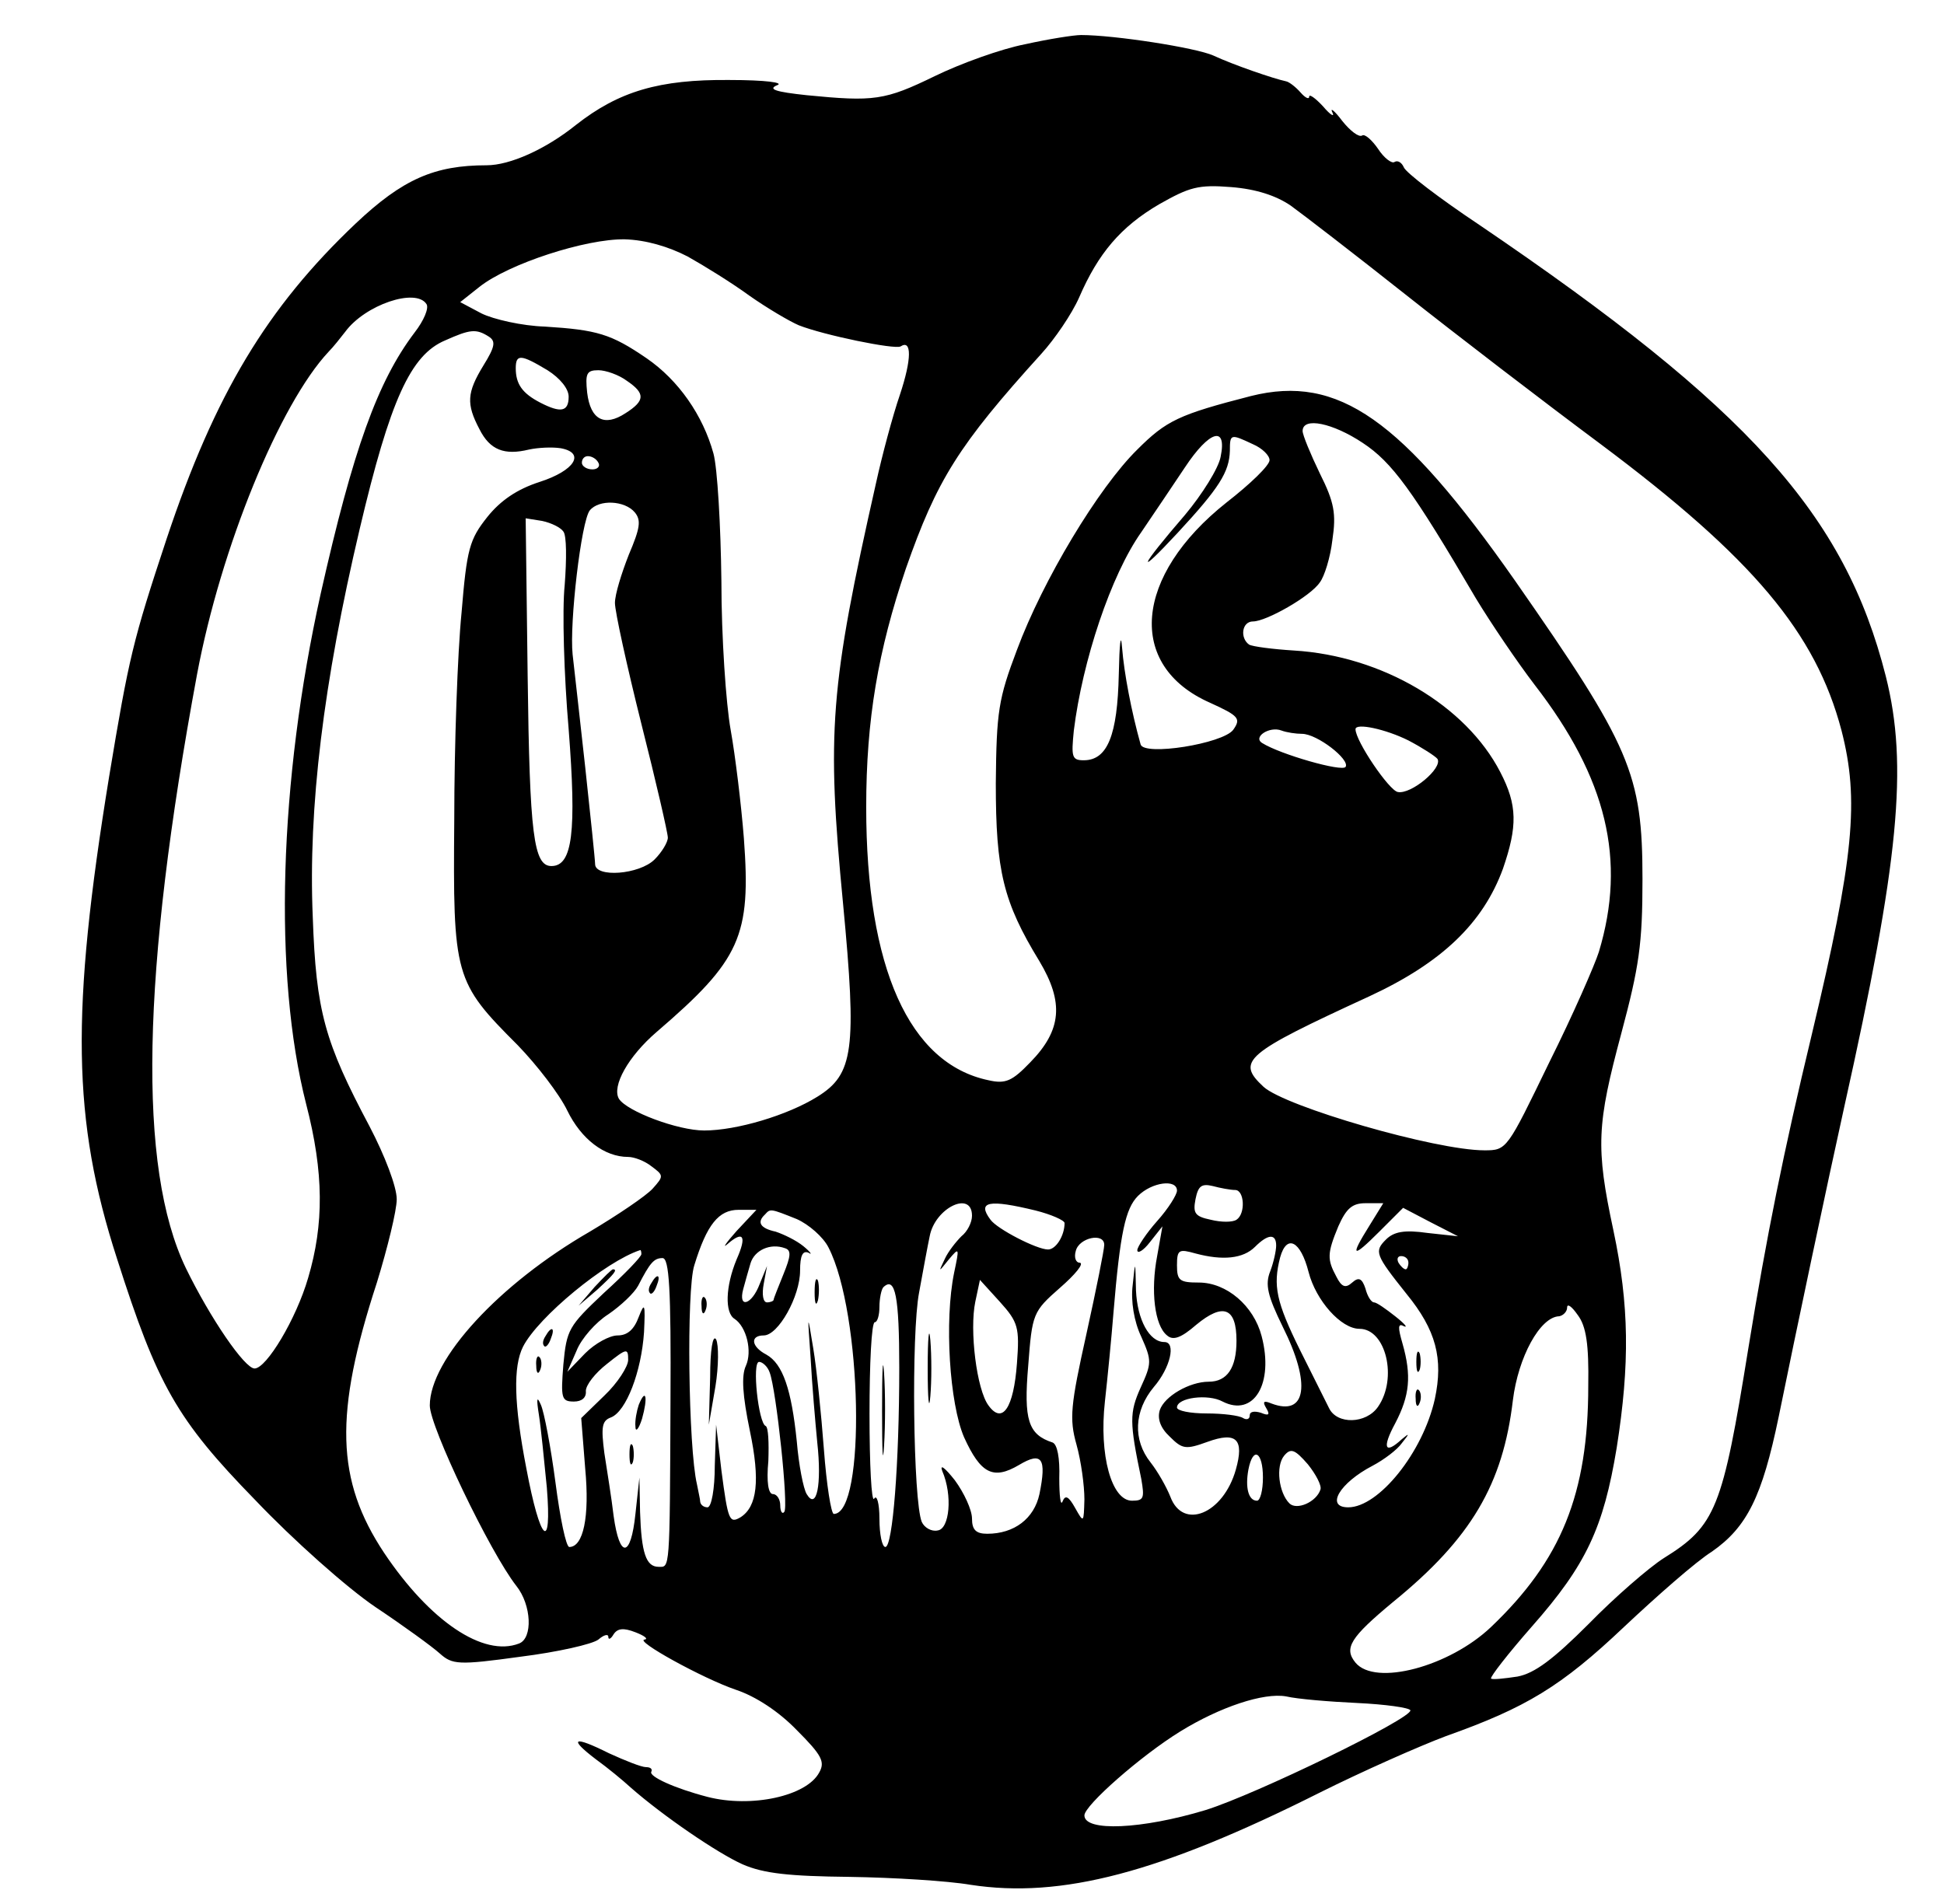
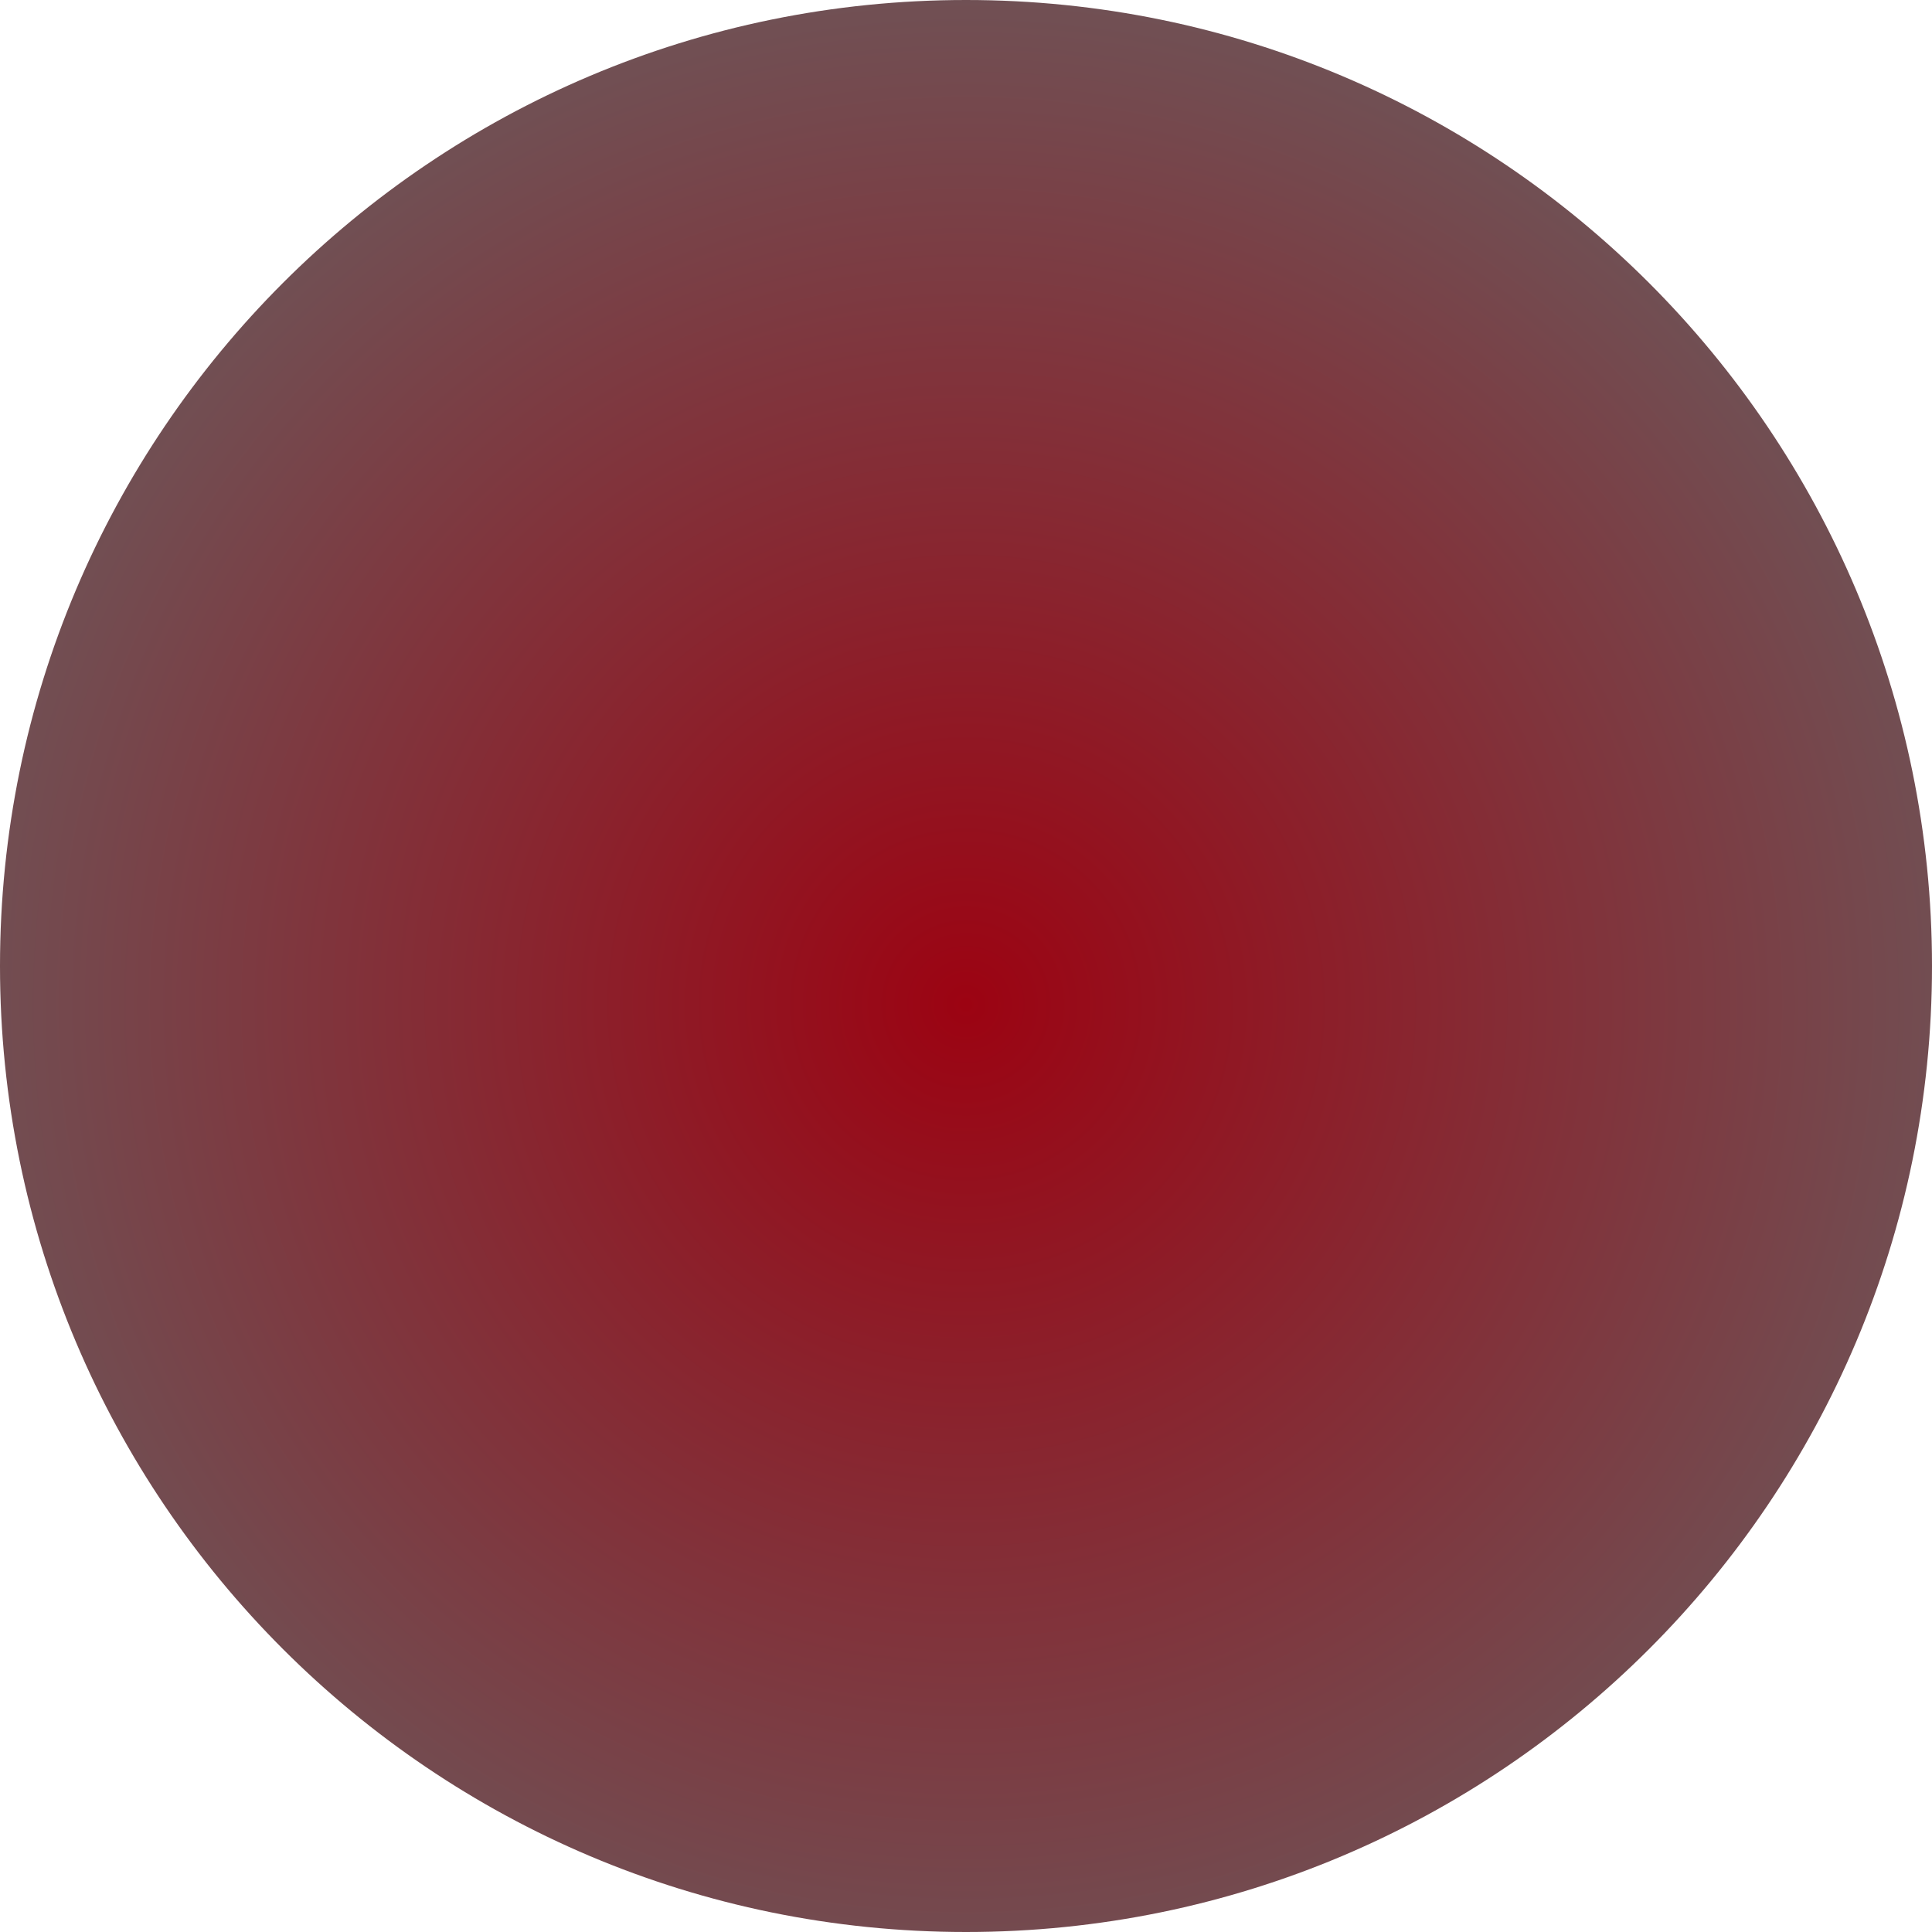
- <svg xmlns="http://www.w3.org/2000/svg" version="1.0" width="294pt" height="288pt" viewBox="0 0 294 288" preserveAspectRatio="xMidYMid meet">
-   <g transform="translate(0,288) scale(0.1,-0.1)" fill="#000000" stroke="none">
-     <path d="M1550 2813 c-36 -7 -97 -29 -136 -48 -76 -37 -92 -39 -194 -29 -47 5 -59 9 -45 15 12 4 -17 8 -72 8 -106 1 -167 -17 -232 -68 -46 -37 -100 -61 -135 -61 -79 0 -127 -21 -198 -88 -134 -127 -213 -258 -286 -477 -51 -154 -57 -179 -87 -360 -58 -356 -56 -519 12 -729 61 -191 90 -243 209 -365 57 -60 139 -133 182 -162 42 -28 86 -60 97 -70 19 -17 28 -18 122 -5 56 7 109 19 118 26 8 7 15 9 15 4 0 -5 4 -3 8 4 6 9 15 10 33 3 13 -5 20 -10 14 -11 -17 -1 88 -59 138 -76 30 -10 65 -33 92 -61 38 -38 43 -48 34 -64 -19 -36 -103 -54 -169 -37 -50 13 -89 31 -85 38 2 4 -1 7 -8 7 -7 0 -32 10 -56 21 -54 27 -62 23 -20 -9 18 -13 41 -32 53 -43 49 -43 131 -99 169 -116 32 -14 71 -18 162 -19 66 -1 148 -6 183 -12 137 -21 286 18 527 139 66 33 152 71 192 86 121 43 174 75 269 165 50 47 109 99 133 114 53 37 76 83 101 204 26 128 74 355 99 468 83 372 97 517 63 652 -62 245 -207 406 -615 683 -60 40 -111 79 -114 87 -3 7 -9 11 -14 8 -4 -3 -16 6 -25 20 -9 13 -20 23 -24 20 -5 -3 -18 7 -30 22 -12 16 -19 21 -15 13 4 -8 -3 -4 -14 9 -12 13 -21 19 -21 15 0 -5 -6 -2 -13 6 -7 8 -17 16 -22 17 -19 4 -80 25 -110 39 -27 12 -150 31 -200 31 -11 0 -49 -6 -85 -14z m402 -244 c18 -13 96 -73 173 -134 77 -61 210 -163 296 -227 230 -172 325 -285 364 -433 27 -105 19 -192 -45 -460 -43 -179 -68 -303 -96 -475 -39 -242 -49 -268 -128 -317 -22 -14 -74 -59 -113 -99 -54 -54 -82 -75 -108 -80 -20 -3 -38 -5 -40 -3 -2 2 26 38 62 79 82 93 108 149 128 270 20 127 19 216 -5 329 -27 126 -25 160 12 298 27 101 32 135 32 233 0 160 -18 201 -193 452 -171 244 -267 312 -399 279 -109 -28 -128 -37 -172 -81 -59 -58 -143 -198 -182 -303 -28 -74 -31 -93 -32 -202 0 -132 11 -179 66 -269 37 -62 34 -104 -14 -153 -27 -28 -37 -33 -63 -27 -120 25 -185 170 -185 413 0 133 18 237 60 361 47 134 79 186 205 325 20 22 46 60 57 85 29 67 63 107 121 141 46 26 59 30 109 26 38 -3 68 -13 90 -28z m-912 -77 c25 -14 67 -40 93 -59 27 -19 61 -39 75 -45 38 -15 145 -37 154 -32 17 11 17 -19 -1 -73 -11 -32 -27 -92 -36 -133 -70 -310 -75 -377 -50 -637 21 -221 16 -258 -39 -292 -45 -28 -122 -51 -171 -51 -40 0 -117 29 -129 48 -11 19 14 64 57 101 127 109 143 145 132 293 -4 51 -13 125 -20 164 -7 39 -14 140 -14 225 -1 84 -6 171 -12 193 -16 58 -53 111 -101 144 -54 37 -75 43 -154 48 -34 1 -78 11 -96 20 l-32 17 29 23 c44 35 161 73 220 72 32 -1 66 -11 95 -26z m-395 -72 c4 -6 -4 -25 -18 -43 -56 -74 -93 -177 -142 -395 -63 -284 -72 -576 -22 -772 27 -104 27 -182 3 -263 -18 -62 -63 -137 -81 -137 -15 0 -67 76 -104 152 -73 152 -67 445 17 898 36 192 125 409 199 488 7 7 18 21 25 30 30 41 107 67 123 42z m94 -49 c11 -7 10 -15 -8 -44 -25 -41 -26 -58 -6 -96 16 -32 38 -40 75 -31 14 3 35 4 48 2 38 -7 21 -34 -32 -51 -34 -11 -59 -28 -79 -53 -27 -34 -31 -48 -39 -145 -6 -60 -11 -200 -11 -313 -2 -237 0 -245 96 -341 29 -30 63 -74 75 -99 21 -43 56 -70 92 -70 9 0 25 -6 35 -14 19 -14 19 -15 2 -34 -10 -11 -53 -40 -95 -65 -137 -79 -242 -193 -242 -263 0 -32 91 -222 131 -273 23 -29 25 -79 4 -87 -54 -21 -135 34 -204 137 -73 110 -76 210 -11 409 16 52 30 109 30 126 0 19 -18 66 -41 110 -68 128 -81 174 -86 317 -7 165 16 354 71 587 46 195 77 263 129 285 38 17 47 18 66 6z m89 -51 c19 -12 32 -28 32 -40 0 -23 -12 -25 -43 -9 -27 14 -37 28 -37 52 0 22 8 21 48 -3z m120 -16 c28 -19 28 -30 -2 -49 -32 -21 -53 -10 -58 31 -3 29 -1 34 17 34 11 0 31 -7 43 -16z m1113 -94 c44 -29 75 -71 171 -235 23 -38 63 -97 89 -131 109 -141 139 -265 97 -404 -6 -19 -39 -95 -75 -167 -64 -132 -64 -133 -98 -133 -74 0 -301 66 -334 96 -42 39 -29 50 160 137 110 51 172 111 202 193 22 64 22 96 -4 146 -52 101 -179 176 -312 184 -32 2 -63 6 -68 9 -14 10 -11 35 6 35 20 0 87 38 101 59 7 9 16 38 19 64 6 40 3 57 -19 101 -14 29 -26 58 -26 64 0 22 46 12 91 -18z m-215 -21 c-3 -17 -28 -57 -54 -88 -69 -80 -76 -97 -11 -27 63 68 78 92 79 124 0 26 1 26 35 10 14 -6 25 -17 25 -24 0 -8 -29 -36 -65 -64 -140 -111 -152 -247 -25 -303 44 -20 47 -24 35 -41 -16 -21 -135 -40 -140 -22 -14 50 -25 108 -28 146 -2 25 -4 7 -5 -40 -2 -92 -17 -130 -53 -130 -18 0 -19 5 -15 45 13 105 56 235 102 300 19 28 48 71 66 98 37 56 64 64 54 16z m-941 -9 c3 -5 -1 -10 -9 -10 -9 0 -16 5 -16 10 0 6 4 10 9 10 6 0 13 -4 16 -10z m55 -75 c10 -12 8 -24 -9 -64 -11 -28 -21 -60 -21 -73 0 -13 18 -95 40 -183 22 -87 40 -165 40 -172 0 -7 -9 -22 -20 -33 -23 -23 -90 -28 -90 -7 0 6 -7 73 -15 147 -8 74 -17 151 -19 170 -5 47 13 202 26 218 14 17 53 15 68 -3z m-108 -29 c5 -6 5 -42 2 -81 -4 -38 -1 -137 6 -218 12 -155 6 -207 -26 -207 -27 0 -33 47 -36 287 l-3 239 25 -4 c14 -3 28 -10 32 -16z m1117 -306 c23 0 73 -39 66 -50 -5 -8 -99 19 -126 36 -15 9 11 26 29 19 8 -3 22 -5 31 -5z m161 -10 c21 -11 41 -24 44 -28 8 -14 -40 -54 -60 -50 -13 2 -64 77 -64 95 0 10 46 0 80 -17z m-350 -681 c0 -6 -13 -27 -30 -46 -16 -18 -30 -39 -30 -44 0 -6 9 -1 19 12 l19 24 -8 -45 c-10 -52 -4 -105 15 -120 9 -8 21 -4 44 16 41 34 61 26 61 -24 0 -41 -14 -62 -42 -62 -29 0 -67 -22 -74 -43 -4 -13 1 -27 15 -40 19 -19 24 -20 57 -8 44 16 56 4 43 -42 -19 -67 -80 -92 -99 -41 -6 15 -19 38 -30 52 -27 34 -25 78 5 114 25 29 34 68 16 68 -23 0 -41 34 -43 78 -1 46 -1 47 -5 8 -3 -24 2 -55 13 -78 16 -36 16 -40 -1 -77 -17 -38 -17 -52 1 -138 5 -29 4 -33 -14 -33 -31 0 -50 69 -41 150 4 36 10 97 13 135 10 120 18 157 37 176 21 21 59 26 59 8z m88 1 c14 0 16 -36 2 -45 -6 -4 -23 -4 -39 0 -24 5 -27 10 -23 31 4 20 9 24 26 20 11 -3 27 -6 34 -6z m-398 -39 c0 -10 -7 -24 -16 -31 -8 -8 -20 -23 -25 -34 -10 -21 -10 -21 6 -1 16 19 16 18 8 -20 -15 -73 -7 -198 15 -249 25 -55 44 -65 83 -42 35 21 42 10 31 -44 -8 -37 -38 -60 -79 -60 -17 0 -23 6 -23 23 0 13 -12 39 -26 58 -15 19 -23 25 -19 14 16 -37 11 -88 -7 -90 -9 -2 -20 4 -24 13 -13 32 -16 285 -4 347 6 33 13 71 16 85 8 43 64 70 64 31z m96 8 c24 -6 44 -15 44 -19 0 -19 -13 -40 -25 -40 -17 0 -77 31 -87 45 -21 28 -2 31 68 14z m505 -23 c-30 -48 -26 -50 15 -9 l36 36 42 -22 41 -21 -46 5 c-35 5 -51 2 -63 -10 -18 -18 -16 -23 31 -82 45 -55 56 -98 43 -159 -18 -81 -85 -164 -131 -164 -35 0 -13 37 37 63 17 9 37 24 44 34 12 15 12 16 0 6 -26 -24 -30 -13 -10 24 22 42 25 72 11 121 -7 24 -7 31 2 26 7 -3 1 4 -13 15 -14 11 -28 21 -32 21 -4 0 -10 9 -13 21 -5 15 -10 18 -20 9 -10 -9 -16 -7 -24 9 -14 26 -14 35 3 76 12 27 21 35 41 35 l27 0 -21 -34z m-957 -8 c-16 -18 -22 -27 -14 -20 24 21 30 13 14 -23 -17 -41 -18 -81 -3 -90 18 -12 27 -49 17 -71 -7 -15 -5 -45 6 -98 16 -76 11 -115 -14 -131 -17 -10 -19 -5 -29 71 l-8 69 -2 -62 c0 -35 -5 -63 -11 -63 -5 0 -10 3 -11 8 0 4 -3 16 -5 27 -13 55 -16 294 -4 331 19 62 37 84 67 84 l27 0 -30 -32z m91 18 c18 -8 40 -27 48 -43 51 -99 57 -403 8 -403 -4 0 -11 44 -15 98 -4 53 -11 122 -16 152 -9 55 -9 55 -4 -15 2 -38 7 -96 10 -127 7 -64 -1 -103 -16 -78 -5 8 -12 44 -15 80 -8 78 -21 117 -46 131 -23 12 -25 29 -4 29 22 0 55 59 55 98 0 23 4 31 13 27 6 -4 3 1 -8 10 -11 9 -30 18 -42 22 -23 5 -29 14 -16 26 8 9 8 9 48 -7z m465 -39 c0 -7 -12 -67 -27 -135 -24 -108 -26 -128 -15 -167 7 -25 12 -62 12 -83 -1 -36 -1 -36 -14 -13 -10 18 -15 20 -19 10 -3 -8 -5 8 -5 35 1 31 -3 51 -10 54 -37 12 -44 34 -37 116 6 79 7 82 48 118 23 20 37 37 30 38 -6 0 -9 8 -6 18 5 20 43 28 43 9z m260 -1 c0 -8 -4 -26 -9 -39 -8 -20 -4 -37 19 -84 43 -86 36 -136 -17 -116 -12 5 -14 3 -8 -7 6 -10 4 -12 -8 -7 -10 3 -17 2 -17 -4 0 -6 -5 -7 -10 -4 -6 4 -31 7 -55 7 -25 0 -45 4 -45 9 0 15 47 21 69 9 47 -24 78 27 59 99 -12 46 -53 81 -95 81 -29 0 -33 3 -33 26 0 24 3 25 28 18 41 -11 72 -8 90 10 20 20 32 20 32 2z m-745 -43 c-8 -20 -15 -37 -15 -39 0 -2 -5 -4 -10 -4 -6 0 -8 12 -5 28 l5 27 -11 -27 c-12 -32 -33 -38 -25 -8 3 11 8 29 11 39 6 20 30 31 52 23 10 -3 9 -12 -2 -39z m794 3 c11 -43 49 -86 77 -86 40 0 58 -75 28 -118 -18 -26 -62 -27 -74 -2 -4 8 -24 48 -44 88 -36 73 -41 97 -30 140 10 36 31 25 43 -22z m-1009 27 c0 -4 -25 -30 -57 -59 -53 -50 -56 -55 -61 -108 -4 -51 -3 -56 16 -56 12 0 19 6 18 16 0 9 14 27 32 41 30 24 32 24 32 6 0 -10 -16 -35 -36 -54 l-35 -34 6 -76 c7 -74 -3 -119 -24 -119 -5 0 -14 44 -21 98 -7 53 -17 106 -22 117 -6 14 -7 10 -3 -15 3 -19 8 -69 12 -110 8 -100 -10 -83 -31 29 -19 98 -20 154 -5 184 23 45 125 129 177 146 1 1 2 -2 2 -6z m44 -222 c-1 -261 -1 -251 -18 -251 -19 0 -26 21 -28 83 l-1 52 -6 -55 c-7 -67 -24 -68 -33 -3 -3 26 -10 69 -14 95 -5 39 -4 49 10 54 23 9 46 69 50 129 2 43 1 46 -8 23 -7 -19 -17 -28 -32 -28 -12 0 -34 -12 -49 -27 l-27 -28 14 32 c7 18 29 43 48 55 19 13 39 32 45 43 18 35 24 42 37 42 10 0 13 -46 12 -216z m1116 209 c0 -5 -2 -10 -4 -10 -3 0 -8 5 -11 10 -3 6 -1 10 4 10 6 0 11 -4 11 -10z m-770 -159 c0 -145 -10 -271 -21 -271 -5 0 -9 19 -9 43 0 23 -4 37 -8 30 -4 -6 -7 51 -7 128 0 76 3 139 8 139 4 0 7 11 7 23 0 13 3 27 6 30 18 17 24 -14 24 -122z m178 7 c-5 -68 -22 -93 -43 -64 -18 24 -29 114 -20 157 l7 33 30 -33 c28 -31 30 -39 26 -93z m864 -34 c0 -164 -41 -264 -147 -365 -63 -60 -175 -90 -205 -54 -18 22 -8 38 57 92 118 96 166 178 181 305 8 65 41 126 70 127 6 1 12 7 12 13 0 7 7 2 16 -11 13 -17 17 -45 16 -107z m-1238 20 c10 -26 29 -205 22 -211 -3 -4 -6 1 -6 10 0 9 -5 17 -11 17 -7 0 -10 18 -7 50 1 28 0 51 -4 53 -11 4 -21 97 -10 97 5 0 13 -7 16 -16z m833 -177 c-6 -19 -36 -32 -47 -21 -16 16 -21 56 -8 72 10 12 16 10 36 -13 12 -15 21 -32 19 -38z m-87 18 c0 -19 -4 -35 -9 -35 -13 0 -18 20 -13 47 7 36 22 27 22 -12z m143 -341 c42 -2 78 -7 80 -11 3 -12 -233 -127 -310 -151 -96 -29 -183 -33 -183 -8 0 15 85 90 145 127 60 37 126 59 160 53 17 -4 65 -8 108 -10z" />
-     <path d="M1403 810 c0 -47 2 -66 4 -42 2 23 2 61 0 85 -2 23 -4 4 -4 -43z" />
-     <path d="M2142 820 c0 -14 2 -19 5 -12 2 6 2 18 0 25 -3 6 -5 1 -5 -13z" />
-     <path d="M2141 764 c0 -11 3 -14 6 -6 3 7 2 16 -1 19 -3 4 -6 -2 -5 -13z" />
-     <path d="M1061 904 c0 -11 3 -14 6 -6 3 7 2 16 -1 19 -3 4 -6 -2 -5 -13z" />
-     <path d="M1074 797 l-2 -72 10 58 c5 31 5 63 1 71 -5 8 -9 -16 -9 -57z" />
-     <path d="M1232 925 c0 -16 2 -22 5 -12 2 9 2 23 0 30 -3 6 -5 -1 -5 -18z" />
-     <path d="M899 933 l-24 -28 28 24 c25 23 32 31 24 31 -2 0 -14 -12 -28 -27z" />
-     <path d="M825 859 c-4 -6 -5 -12 -2 -15 2 -3 7 2 10 11 7 17 1 20 -8 4z" />
-     <path d="M811 814 c0 -11 3 -14 6 -6 3 7 2 16 -1 19 -3 4 -6 -2 -5 -13z" />
-     <path d="M985 939 c-4 -6 -5 -12 -2 -15 2 -3 7 2 10 11 7 17 1 20 -8 4z" />
-     <path d="M966 755 c-3 -9 -6 -24 -5 -33 0 -9 5 -4 10 12 9 32 6 48 -5 21z" />
-     <path d="M952 680 c0 -14 2 -19 5 -12 2 6 2 18 0 25 -3 6 -5 1 -5 -13z" />
-     <path d="M1334 745 c0 -60 1 -84 3 -52 2 32 2 81 0 110 -2 29 -3 3 -3 -58z" />
-   </g>
+ <svg xmlns="http://www.w3.org/2000/svg" width="100" height="100" viewBox="0 0 100 100" fill="none">
+   <rect width="100" height="100" rx="50" fill="url(#paint0_radial_3868_2)" />
+   <defs>
+     <radialGradient id="paint0_radial_3868_2" cx="0" cy="0" r="1" gradientUnits="userSpaceOnUse" gradientTransform="translate(50 52) rotate(90) scale(65.5)">
+       <stop stop-color="#9C0312" />
+       <stop offset="1" stop-color="#656465" />
+     </radialGradient>
+   </defs>
</svg>
